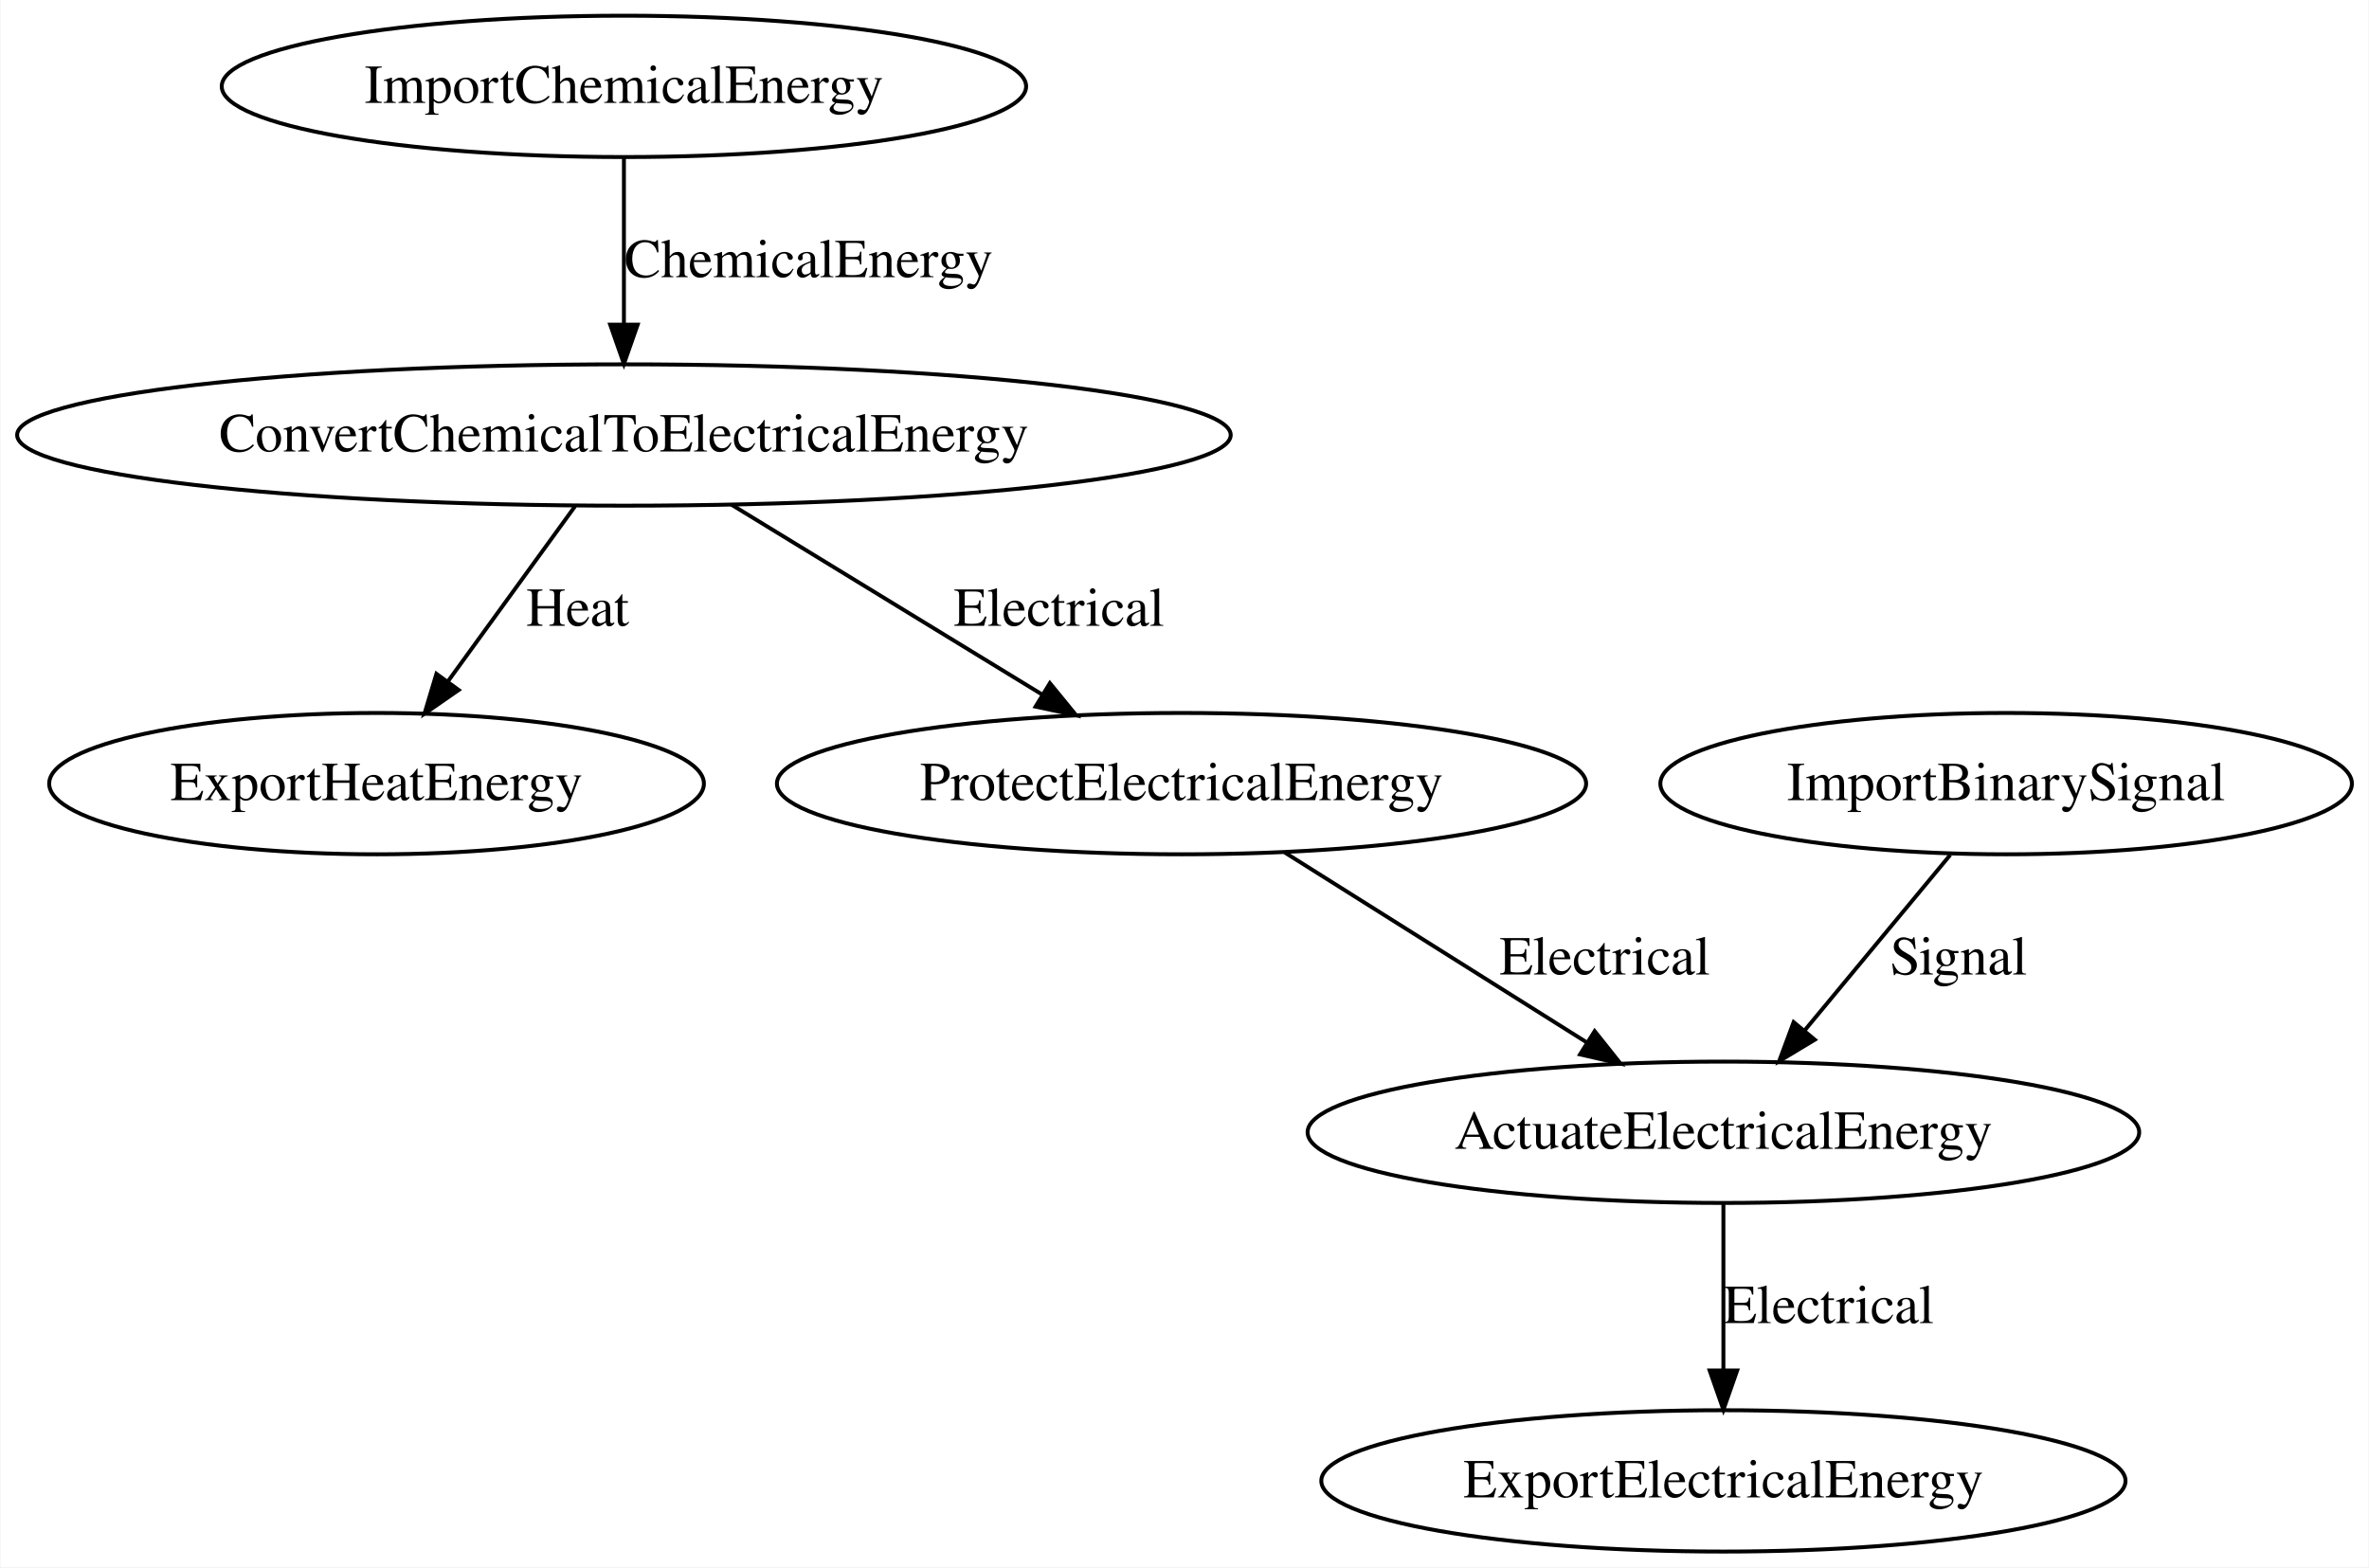
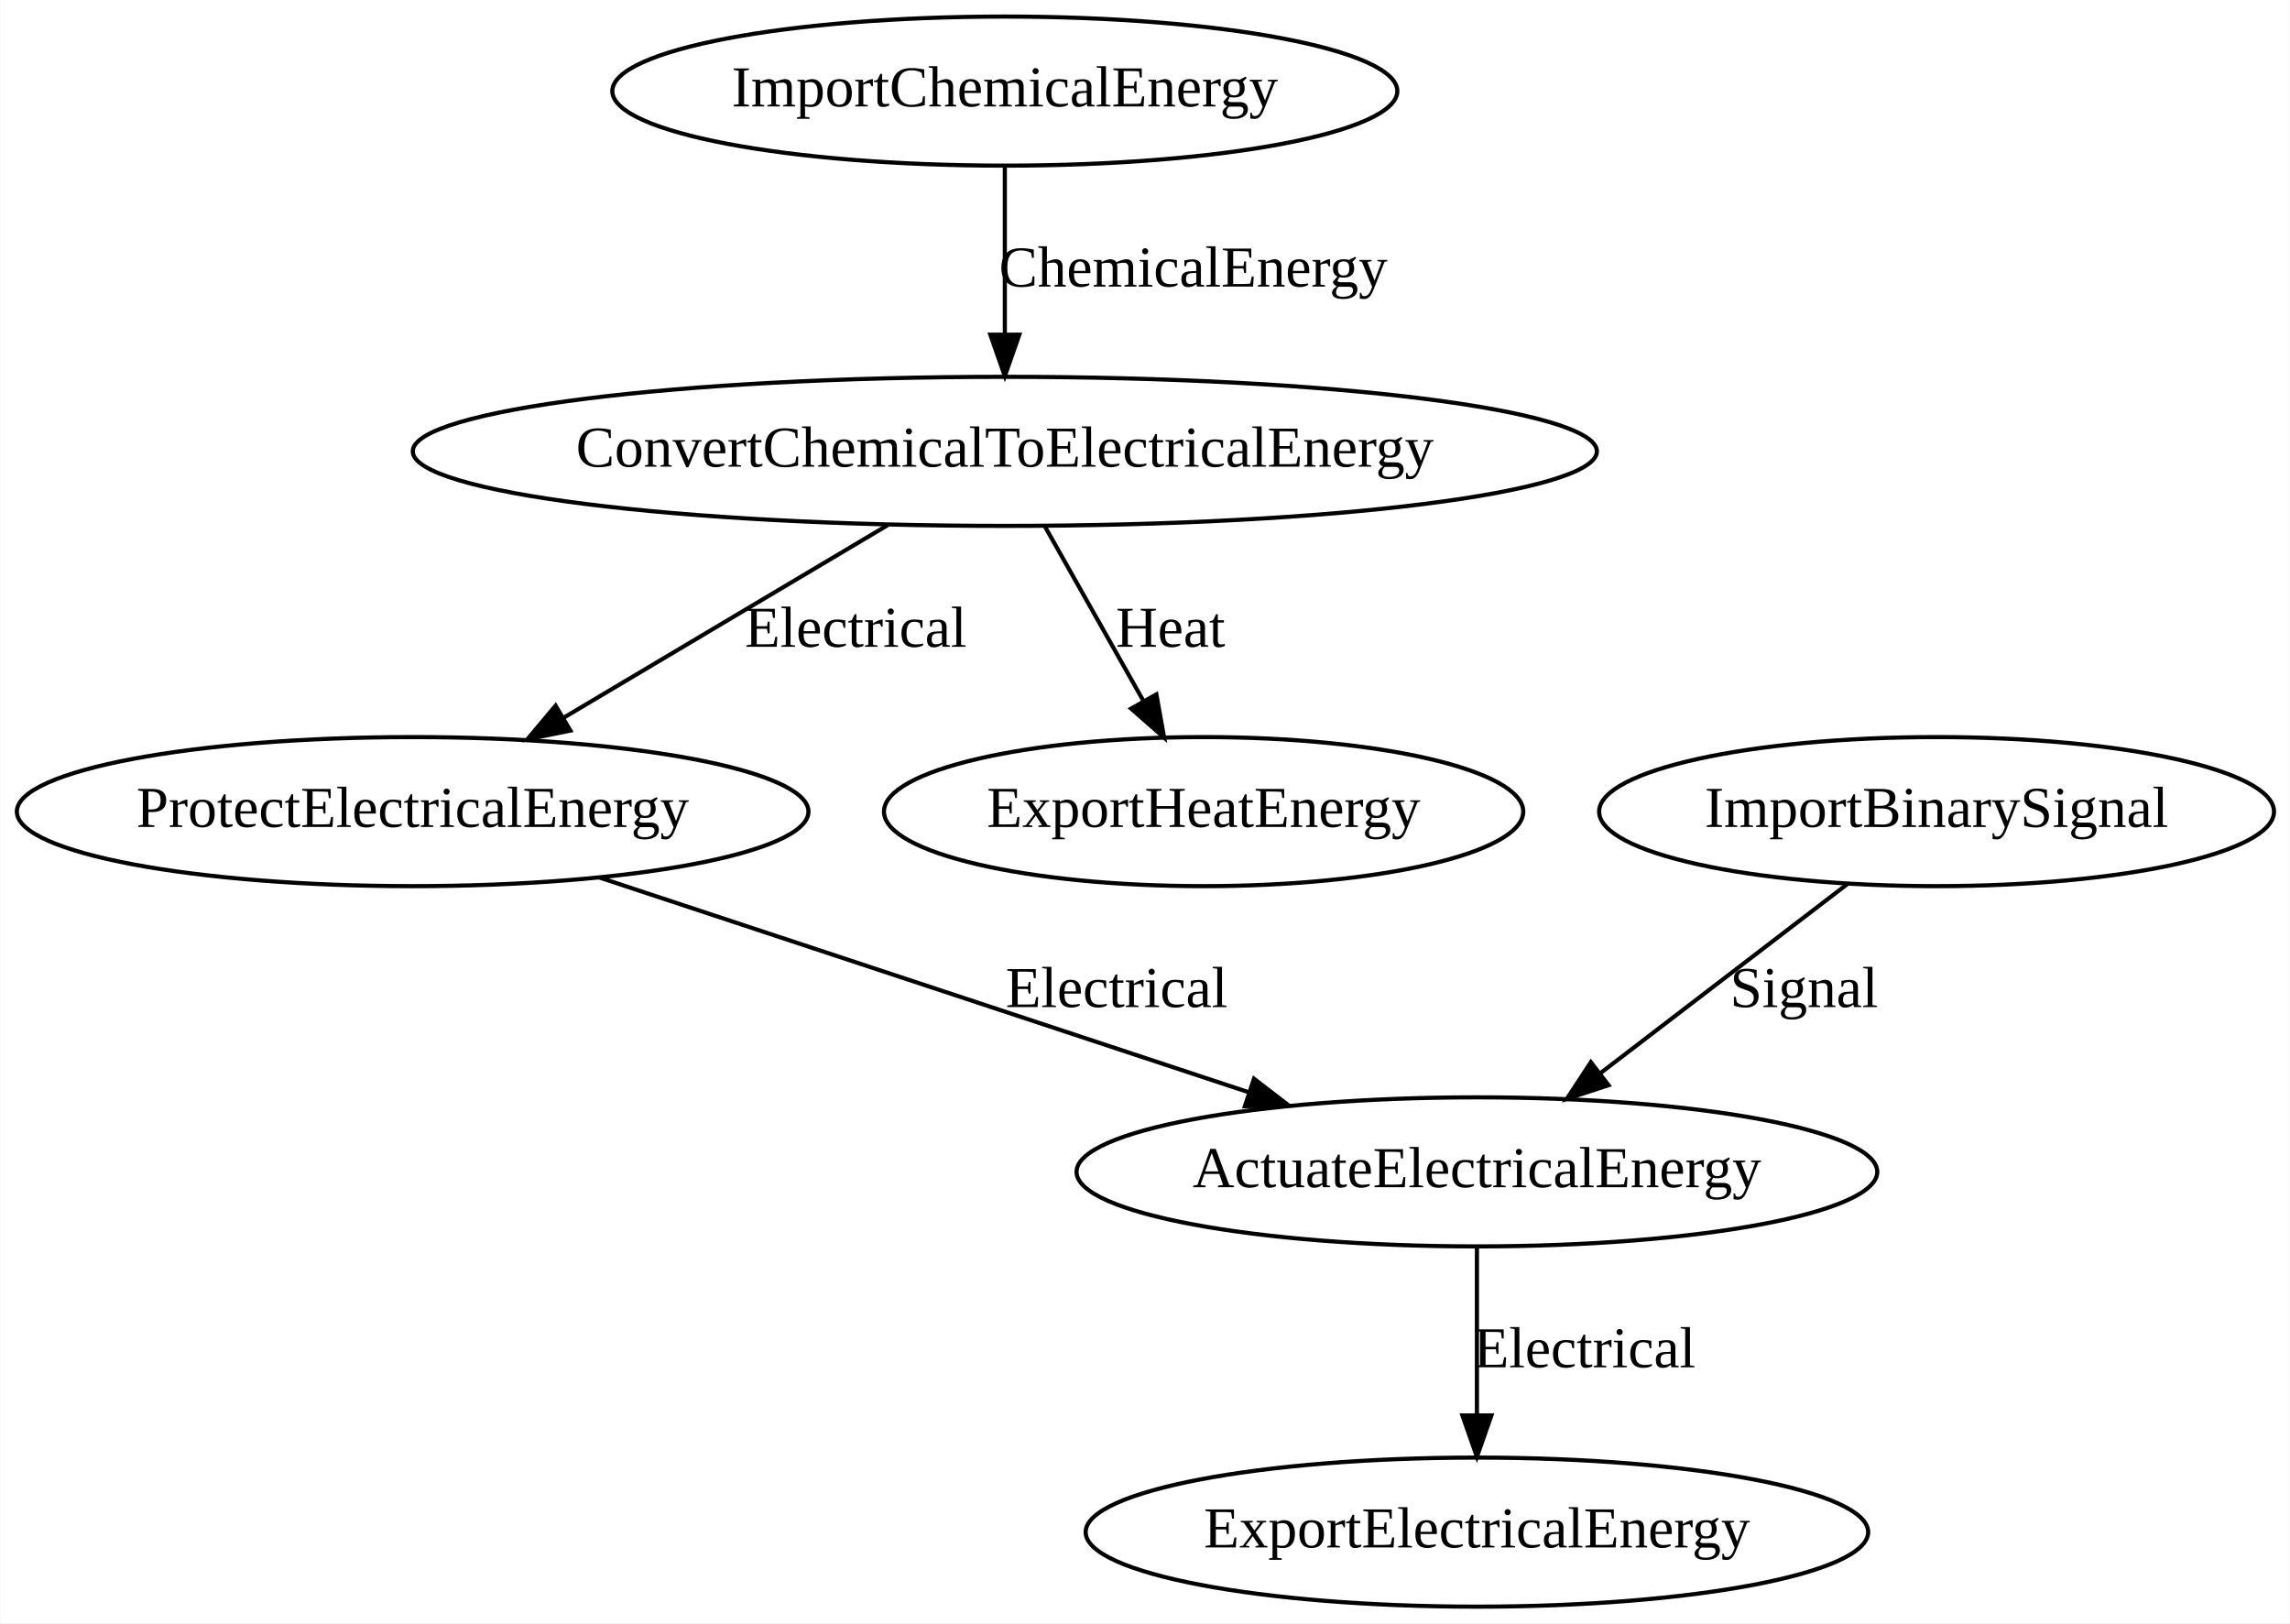
- <svg xmlns="http://www.w3.org/2000/svg" width="603pt" height="399pt" viewBox="0.00 0.00 603.05 399.20">
-   <g id="graph0" class="graph" transform="scale(1 1) rotate(0) translate(4 395.2)">
-     <polygon fill="white" stroke="none" points="-4,4 -4,-395.2 599.046,-395.2 599.046,4 -4,4" />
+ <svg xmlns="http://www.w3.org/2000/svg" width="553pt" height="392pt" viewBox="0.00 0.00 552.78 392.00">
+   <g id="graph0" class="graph" transform="scale(1 1) rotate(0) translate(4 388)">
+     <polygon fill="white" stroke="none" points="-4,4 -4,-388 548.784,-388 548.784,4 -4,4" />
    <g id="node1" class="node">
-       <ellipse fill="none" stroke="black" cx="154.766" cy="-373.2" rx="102.427" ry="18" />
-       <text text-anchor="middle" x="154.766" y="-369" font-family="Times,serif" font-size="14.00">ImportChemicalEnergy</text>
+       <ellipse fill="none" stroke="black" cx="238.542" cy="-366" rx="94.783" ry="18" />
+       <text text-anchor="middle" x="238.542" y="-362.3" font-family="Times New Roman,serif" font-size="14.00">ImportChemicalEnergy</text>
+     </g>
+     <g id="node3" class="node">
+       <ellipse fill="none" stroke="black" cx="238.542" cy="-279" rx="142.975" ry="18" />
+       <text text-anchor="middle" x="238.542" y="-275.3" font-family="Times New Roman,serif" font-size="14.00">ConvertChemicalToElectricalEnergy</text>
+     </g>
+     <g id="edge1" class="edge">
+       <path fill="none" stroke="black" d="M238.542,-347.799C238.542,-336.163 238.542,-320.548 238.542,-307.237" />
+       <polygon fill="black" stroke="black" points="242.042,-307.175 238.542,-297.175 235.042,-307.175 242.042,-307.175" />
+       <text text-anchor="middle" x="284.042" y="-318.8" font-family="Times New Roman,serif" font-size="14.00">ChemicalEnergy</text>
+     </g>
+     <g id="node2" class="node">
+       <ellipse fill="none" stroke="black" cx="95.541" cy="-192" rx="95.583" ry="18" />
+       <text text-anchor="middle" x="95.541" y="-188.3" font-family="Times New Roman,serif" font-size="14.00">ProtectElectricalEnergy</text>
+     </g>
+     <g id="node4" class="node">
+       <ellipse fill="none" stroke="black" cx="352.542" cy="-105" rx="96.683" ry="18" />
+       <text text-anchor="middle" x="352.542" y="-101.3" font-family="Times New Roman,serif" font-size="14.00">ActuateElectricalEnergy</text>
+     </g>
+     <g id="edge2" class="edge">
+       <path fill="none" stroke="black" d="M140.602,-176.097C184.281,-161.65 250.622,-139.709 297.425,-124.229" />
+       <polygon fill="black" stroke="black" points="298.706,-127.492 307.101,-121.029 296.507,-120.846 298.706,-127.492" />
+       <text text-anchor="middle" x="265.542" y="-144.8" font-family="Times New Roman,serif" font-size="14.00">Electrical</text>
+     </g>
+     <g id="edge4" class="edge">
+       <path fill="none" stroke="black" d="M210.289,-261.207C187.816,-247.849 156.213,-229.064 131.862,-214.589" />
+       <polygon fill="black" stroke="black" points="133.633,-211.57 123.248,-209.469 130.056,-217.587 133.633,-211.57" />
+       <text text-anchor="middle" x="202.542" y="-231.8" font-family="Times New Roman,serif" font-size="14.00">Electrical</text>
+     </g>
+     <g id="node5" class="node">
+       <ellipse fill="none" stroke="black" cx="286.542" cy="-192" rx="77.187" ry="18" />
+       <text text-anchor="middle" x="286.542" y="-188.3" font-family="Times New Roman,serif" font-size="14.00">ExportHeatEnergy</text>
+     </g>
+     <g id="edge3" class="edge">
+       <path fill="none" stroke="black" d="M248.255,-260.799C255.066,-248.738 264.29,-232.403 271.978,-218.79" />
+       <polygon fill="black" stroke="black" points="275.137,-220.314 277.006,-209.885 269.041,-216.872 275.137,-220.314" />
+       <text text-anchor="middle" x="278.542" y="-231.8" font-family="Times New Roman,serif" font-size="14.00">Heat</text>
    </g>
    <g id="node6" class="node">
-       <ellipse fill="none" stroke="black" cx="154.766" cy="-284.4" rx="154.532" ry="18" />
-       <text text-anchor="middle" x="154.766" y="-280.2" font-family="Times,serif" font-size="14.00">ConvertChemicalToElectricalEnergy</text>
+       <ellipse fill="none" stroke="black" cx="352.542" cy="-18" rx="94.484" ry="18" />
+       <text text-anchor="middle" x="352.542" y="-14.3" font-family="Times New Roman,serif" font-size="14.00">ExportElectricalEnergy</text>
    </g>
-     <g id="edge1" class="edge">
-       <path fill="none" stroke="black" d="M154.766,-355.051C154.766,-342.925 154.766,-326.419 154.766,-312.519" />
-       <polygon fill="black" stroke="black" points="158.266,-312.513 154.766,-302.513 151.266,-312.513 158.266,-312.513" />
-       <text text-anchor="middle" x="201.806" y="-324.6" font-family="Times,serif" font-size="14.00">ChemicalEnergy</text>
-     </g>
-     <g id="node2" class="node">
-       <ellipse fill="none" stroke="black" cx="506.766" cy="-195.6" rx="88.061" ry="18" />
-       <text text-anchor="middle" x="506.766" y="-191.4" font-family="Times,serif" font-size="14.00">ImportBinarySignal</text>
+     <g id="edge5" class="edge">
+       <path fill="none" stroke="black" d="M352.542,-86.799C352.542,-75.163 352.542,-59.548 352.542,-46.237" />
+       <polygon fill="black" stroke="black" points="356.042,-46.175 352.542,-36.175 349.042,-46.175 356.042,-46.175" />
+       <text text-anchor="middle" x="378.542" y="-57.8" font-family="Times New Roman,serif" font-size="14.00">Electrical</text>
    </g>
    <g id="node7" class="node">
-       <ellipse fill="none" stroke="black" cx="434.766" cy="-106.8" rx="105.892" ry="18" />
-       <text text-anchor="middle" x="434.766" y="-102.6" font-family="Times,serif" font-size="14.00">ActuateElectricalEnergy</text>
-     </g>
-     <g id="edge2" class="edge">
-       <path fill="none" stroke="black" d="M492.541,-177.451C481.989,-164.73 467.44,-147.19 455.581,-132.895" />
-       <polygon fill="black" stroke="black" points="458.039,-130.375 448.961,-124.913 452.652,-134.845 458.039,-130.375" />
-       <text text-anchor="middle" x="494.655" y="-147" font-family="Times,serif" font-size="14.00">Signal</text>
-     </g>
-     <g id="node3" class="node">
-       <ellipse fill="none" stroke="black" cx="91.766" cy="-195.6" rx="83.369" ry="18" />
-       <text text-anchor="middle" x="91.766" y="-191.4" font-family="Times,serif" font-size="14.00">ExportHeatEnergy</text>
-     </g>
-     <g id="node4" class="node">
-       <ellipse fill="none" stroke="black" cx="296.766" cy="-195.6" rx="103.042" ry="18" />
-       <text text-anchor="middle" x="296.766" y="-191.4" font-family="Times,serif" font-size="14.00">ProtectElectricalEnergy</text>
-     </g>
-     <g id="edge3" class="edge">
-       <path fill="none" stroke="black" d="M323.047,-178.069C344.821,-164.374 375.951,-144.793 399.823,-129.778" />
-       <polygon fill="black" stroke="black" points="401.981,-132.556 408.582,-124.269 398.254,-126.631 401.981,-132.556" />
-       <text text-anchor="middle" x="404.583" y="-147" font-family="Times,serif" font-size="14.00">Electrical</text>
-     </g>
-     <g id="node5" class="node">
-       <ellipse fill="none" stroke="black" cx="434.766" cy="-18" rx="102.404" ry="18" />
-       <text text-anchor="middle" x="434.766" y="-13.8" font-family="Times,serif" font-size="14.00">ExportElectricalEnergy</text>
-     </g>
-     <g id="edge5" class="edge">
-       <path fill="none" stroke="black" d="M142.319,-266.251C133.113,-253.568 120.43,-236.092 110.07,-221.82" />
-       <polygon fill="black" stroke="black" points="112.679,-219.455 103.972,-213.418 107.014,-223.567 112.679,-219.455" />
-       <text text-anchor="middle" x="142.979" y="-235.8" font-family="Times,serif" font-size="14.00">Heat</text>
-     </g>
-     <g id="edge4" class="edge">
-       <path fill="none" stroke="black" d="M182.145,-266.664C204.683,-252.887 236.796,-233.257 261.3,-218.279" />
-       <polygon fill="black" stroke="black" points="263.245,-221.192 269.952,-212.99 259.595,-215.219 263.245,-221.192" />
-       <text text-anchor="middle" x="265.583" y="-235.8" font-family="Times,serif" font-size="14.00">Electrical</text>
+       <ellipse fill="none" stroke="black" cx="463.542" cy="-192" rx="81.486" ry="18" />
+       <text text-anchor="middle" x="463.542" y="-188.3" font-family="Times New Roman,serif" font-size="14.00">ImportBinarySignal</text>
    </g>
    <g id="edge6" class="edge">
-       <path fill="none" stroke="black" d="M434.766,-88.651C434.766,-76.525 434.766,-60.019 434.766,-46.119" />
-       <polygon fill="black" stroke="black" points="438.266,-46.113 434.766,-36.113 431.266,-46.113 438.266,-46.113" />
-       <text text-anchor="middle" x="461.583" y="-58.2" font-family="Times,serif" font-size="14.00">Electrical</text>
+       <path fill="none" stroke="black" d="M442.14,-174.611C425.128,-161.584 401.137,-143.213 382.261,-128.758" />
+       <polygon fill="black" stroke="black" points="384.324,-125.93 374.256,-122.629 380.068,-131.487 384.324,-125.93" />
+       <text text-anchor="middle" x="431.542" y="-144.8" font-family="Times New Roman,serif" font-size="14.00">Signal</text>
    </g>
  </g>
</svg>
